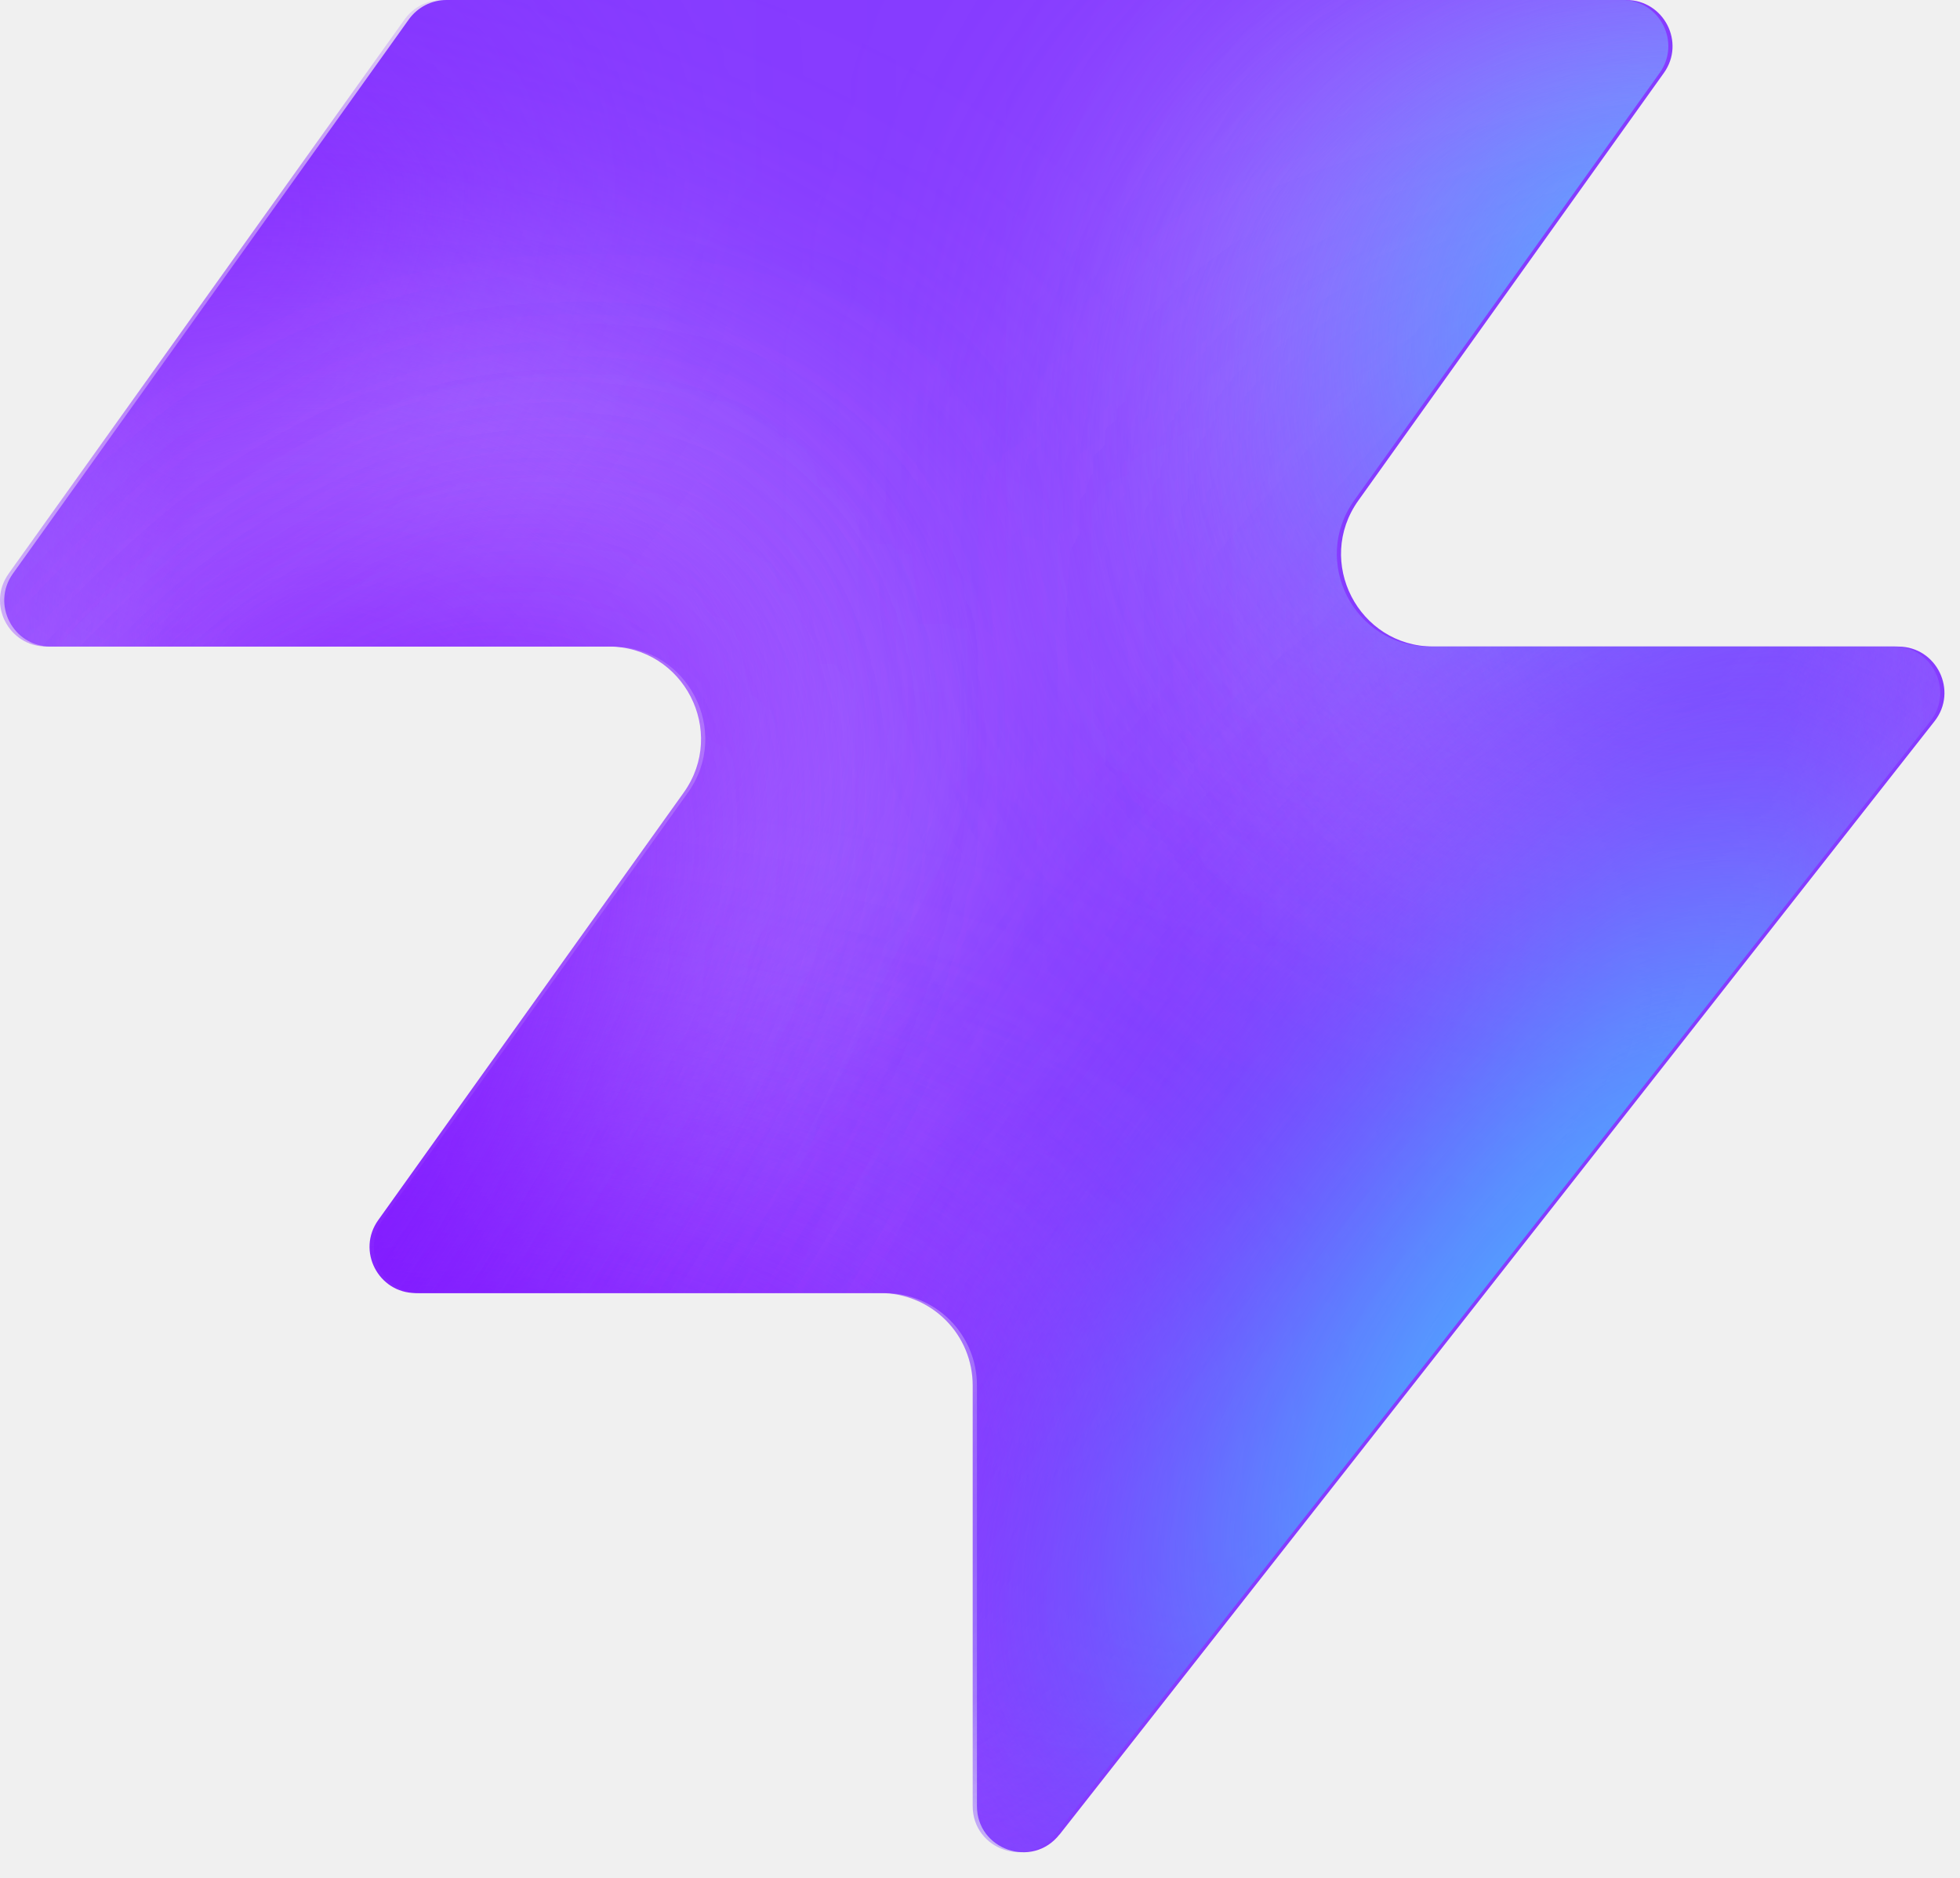
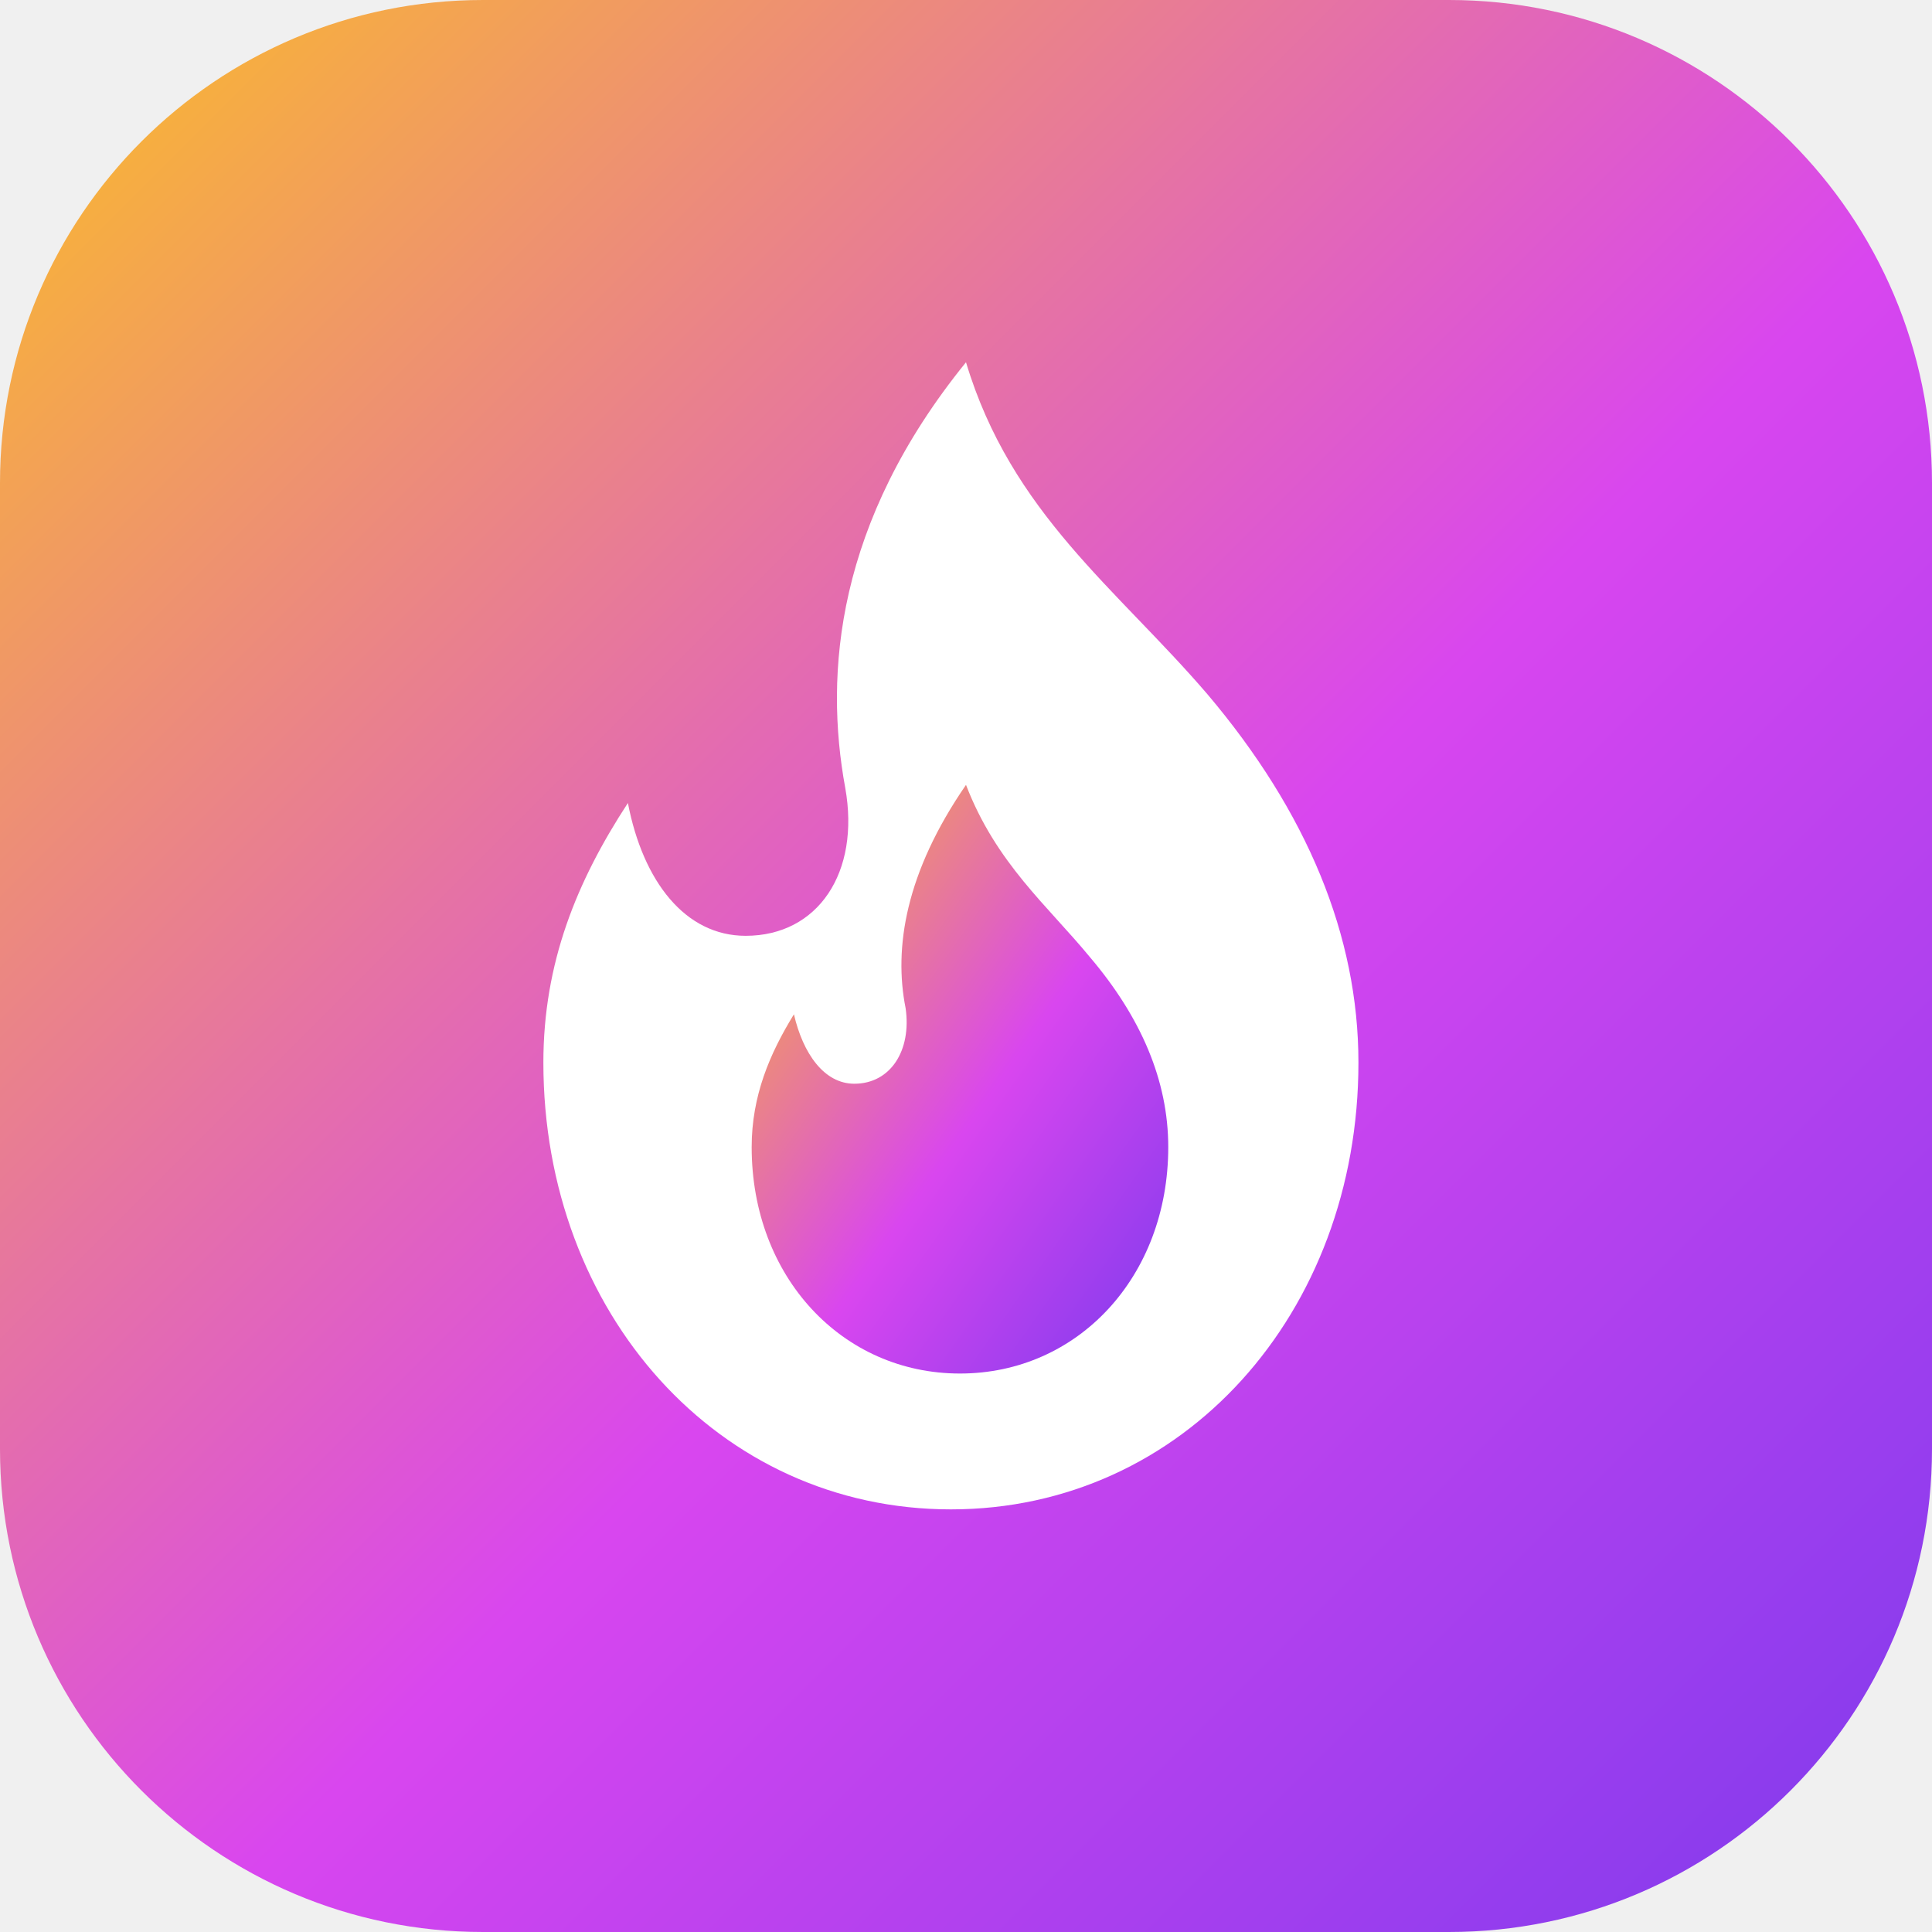
- <svg xmlns="http://www.w3.org/2000/svg" width="48" height="46" fill="none" viewBox="0 0 48 46">
-   <path fill="#863bff" d="M25.946 44.938c-.664.845-2.021.375-2.021-.698V33.937a2.26 2.26 0 0 0-2.262-2.262H10.287c-.92 0-1.456-1.04-.92-1.788l7.48-10.471c1.07-1.497 0-3.578-1.842-3.578H1.237c-.92 0-1.456-1.04-.92-1.788L10.013.474c.214-.297.556-.474.92-.474h28.894c.92 0 1.456 1.04.92 1.788l-7.48 10.471c-1.07 1.498 0 3.579 1.842 3.579h11.377c.943 0 1.473 1.088.89 1.83L25.947 44.94z" style="fill:#863bff;fill:color(display-p3 .525 .23 1);fill-opacity:1" />
-   <mask id="a" width="48" height="46" x="0" y="0" maskUnits="userSpaceOnUse" style="mask-type:alpha">
-     <path fill="#000" d="M25.842 44.938c-.664.844-2.021.375-2.021-.698V33.937a2.26 2.26 0 0 0-2.262-2.262H10.183c-.92 0-1.456-1.04-.92-1.788l7.48-10.471c1.07-1.498 0-3.579-1.842-3.579H1.133c-.92 0-1.456-1.04-.92-1.787L9.91.473c.214-.297.556-.474.92-.474h28.894c.92 0 1.456 1.04.92 1.788l-7.48 10.471c-1.07 1.498 0 3.578 1.842 3.578h11.377c.943 0 1.473 1.088.89 1.832L25.843 44.94z" style="fill:#000;fill-opacity:1" />
-   </mask>
-   <g mask="url(#a)">
-     <g filter="url(#b)">
-       <ellipse cx="5.508" cy="14.704" fill="#ede6ff" rx="5.508" ry="14.704" style="fill:#ede6ff;fill:color(display-p3 .927 .903 1);fill-opacity:1" transform="matrix(.00324 1 1 -.00324 -4.47 31.516)" />
-     </g>
-     <g filter="url(#c)">
-       <ellipse cx="10.399" cy="29.851" fill="#ede6ff" rx="10.399" ry="29.851" style="fill:#ede6ff;fill:color(display-p3 .927 .903 1);fill-opacity:1" transform="matrix(.00324 1 1 -.00324 -39.328 7.883)" />
-     </g>
-     <g filter="url(#d)">
-       <ellipse cx="5.508" cy="30.487" fill="#7e14ff" rx="5.508" ry="30.487" style="fill:#7e14ff;fill:color(display-p3 .492 .077 1);fill-opacity:1" transform="rotate(89.814 -25.913 -14.639)scale(1 -1)" />
-     </g>
-     <g filter="url(#e)">
-       <ellipse cx="5.508" cy="30.599" fill="#7e14ff" rx="5.508" ry="30.599" style="fill:#7e14ff;fill:color(display-p3 .492 .077 1);fill-opacity:1" transform="rotate(89.814 -32.644 -3.334)scale(1 -1)" />
-     </g>
-     <g filter="url(#f)">
-       <ellipse cx="5.508" cy="30.599" fill="#7e14ff" rx="5.508" ry="30.599" style="fill:#7e14ff;fill:color(display-p3 .492 .077 1);fill-opacity:1" transform="matrix(.00324 1 1 -.00324 -34.34 30.47)" />
-     </g>
-     <g filter="url(#g)">
-       <ellipse cx="14.072" cy="22.078" fill="#ede6ff" rx="14.072" ry="22.078" style="fill:#ede6ff;fill:color(display-p3 .927 .903 1);fill-opacity:1" transform="rotate(93.35 24.506 48.493)scale(-1 1)" />
-     </g>
-     <g filter="url(#h)">
-       <ellipse cx="3.47" cy="21.501" fill="#7e14ff" rx="3.47" ry="21.501" style="fill:#7e14ff;fill:color(display-p3 .492 .077 1);fill-opacity:1" transform="rotate(89.009 28.708 47.59)scale(-1 1)" />
-     </g>
-     <g filter="url(#i)">
-       <ellipse cx="3.47" cy="21.501" fill="#7e14ff" rx="3.47" ry="21.501" style="fill:#7e14ff;fill:color(display-p3 .492 .077 1);fill-opacity:1" transform="rotate(89.009 28.708 47.59)scale(-1 1)" />
-     </g>
-     <g filter="url(#j)">
-       <ellipse cx=".387" cy="8.972" fill="#7e14ff" rx="4.407" ry="29.108" style="fill:#7e14ff;fill:color(display-p3 .492 .077 1);fill-opacity:1" transform="rotate(39.51 .387 8.972)" />
-     </g>
-     <g filter="url(#k)">
-       <ellipse cx="47.523" cy="-6.092" fill="#7e14ff" rx="4.407" ry="29.108" style="fill:#7e14ff;fill:color(display-p3 .492 .077 1);fill-opacity:1" transform="rotate(37.892 47.523 -6.092)" />
-     </g>
-     <g filter="url(#l)">
-       <ellipse cx="41.412" cy="6.333" fill="#47bfff" rx="5.971" ry="9.665" style="fill:#47bfff;fill:color(display-p3 .28 .748 1);fill-opacity:1" transform="rotate(37.892 41.412 6.333)" />
-     </g>
-     <g filter="url(#m)">
-       <ellipse cx="-1.879" cy="38.332" fill="#7e14ff" rx="4.407" ry="29.108" style="fill:#7e14ff;fill:color(display-p3 .492 .077 1);fill-opacity:1" transform="rotate(37.892 -1.88 38.332)" />
-     </g>
-     <g filter="url(#n)">
-       <ellipse cx="-1.879" cy="38.332" fill="#7e14ff" rx="4.407" ry="29.108" style="fill:#7e14ff;fill:color(display-p3 .492 .077 1);fill-opacity:1" transform="rotate(37.892 -1.88 38.332)" />
-     </g>
-     <g filter="url(#o)">
-       <ellipse cx="35.651" cy="29.907" fill="#7e14ff" rx="4.407" ry="29.108" style="fill:#7e14ff;fill:color(display-p3 .492 .077 1);fill-opacity:1" transform="rotate(37.892 35.651 29.907)" />
-     </g>
-     <g filter="url(#p)">
-       <ellipse cx="38.418" cy="32.4" fill="#47bfff" rx="5.971" ry="15.297" style="fill:#47bfff;fill:color(display-p3 .28 .748 1);fill-opacity:1" transform="rotate(37.892 38.418 32.4)" />
-     </g>
-   </g>
+ <svg xmlns="http://www.w3.org/2000/svg" width="64" height="64" viewBox="0 0 64 64">
  <defs>
-     <filter id="b" width="60.045" height="41.654" x="-19.77" y="16.149" color-interpolation-filters="sRGB" filterUnits="userSpaceOnUse">
-       <feFlood flood-opacity="0" result="BackgroundImageFix" />
-       <feBlend in="SourceGraphic" in2="BackgroundImageFix" result="shape" />
-       <feGaussianBlur result="effect1_foregroundBlur_2002_17158" stdDeviation="7.659" />
-     </filter>
-     <filter id="c" width="90.34" height="51.437" x="-54.613" y="-7.533" color-interpolation-filters="sRGB" filterUnits="userSpaceOnUse">
-       <feFlood flood-opacity="0" result="BackgroundImageFix" />
-       <feBlend in="SourceGraphic" in2="BackgroundImageFix" result="shape" />
-       <feGaussianBlur result="effect1_foregroundBlur_2002_17158" stdDeviation="7.659" />
-     </filter>
-     <filter id="d" width="79.355" height="29.4" x="-49.64" y="2.03" color-interpolation-filters="sRGB" filterUnits="userSpaceOnUse">
-       <feFlood flood-opacity="0" result="BackgroundImageFix" />
-       <feBlend in="SourceGraphic" in2="BackgroundImageFix" result="shape" />
-       <feGaussianBlur result="effect1_foregroundBlur_2002_17158" stdDeviation="4.596" />
-     </filter>
-     <filter id="e" width="79.579" height="29.4" x="-45.045" y="20.029" color-interpolation-filters="sRGB" filterUnits="userSpaceOnUse">
-       <feFlood flood-opacity="0" result="BackgroundImageFix" />
-       <feBlend in="SourceGraphic" in2="BackgroundImageFix" result="shape" />
-       <feGaussianBlur result="effect1_foregroundBlur_2002_17158" stdDeviation="4.596" />
-     </filter>
-     <filter id="f" width="79.579" height="29.4" x="-43.513" y="21.178" color-interpolation-filters="sRGB" filterUnits="userSpaceOnUse">
-       <feFlood flood-opacity="0" result="BackgroundImageFix" />
-       <feBlend in="SourceGraphic" in2="BackgroundImageFix" result="shape" />
-       <feGaussianBlur result="effect1_foregroundBlur_2002_17158" stdDeviation="4.596" />
-     </filter>
-     <filter id="g" width="74.749" height="58.852" x="15.756" y="-17.901" color-interpolation-filters="sRGB" filterUnits="userSpaceOnUse">
-       <feFlood flood-opacity="0" result="BackgroundImageFix" />
-       <feBlend in="SourceGraphic" in2="BackgroundImageFix" result="shape" />
-       <feGaussianBlur result="effect1_foregroundBlur_2002_17158" stdDeviation="7.659" />
-     </filter>
-     <filter id="h" width="61.377" height="25.362" x="23.548" y="2.284" color-interpolation-filters="sRGB" filterUnits="userSpaceOnUse">
-       <feFlood flood-opacity="0" result="BackgroundImageFix" />
-       <feBlend in="SourceGraphic" in2="BackgroundImageFix" result="shape" />
-       <feGaussianBlur result="effect1_foregroundBlur_2002_17158" stdDeviation="4.596" />
-     </filter>
-     <filter id="i" width="61.377" height="25.362" x="23.548" y="2.284" color-interpolation-filters="sRGB" filterUnits="userSpaceOnUse">
-       <feFlood flood-opacity="0" result="BackgroundImageFix" />
-       <feBlend in="SourceGraphic" in2="BackgroundImageFix" result="shape" />
-       <feGaussianBlur result="effect1_foregroundBlur_2002_17158" stdDeviation="4.596" />
-     </filter>
-     <filter id="j" width="56.045" height="63.649" x="-27.636" y="-22.853" color-interpolation-filters="sRGB" filterUnits="userSpaceOnUse">
-       <feFlood flood-opacity="0" result="BackgroundImageFix" />
-       <feBlend in="SourceGraphic" in2="BackgroundImageFix" result="shape" />
-       <feGaussianBlur result="effect1_foregroundBlur_2002_17158" stdDeviation="4.596" />
-     </filter>
-     <filter id="k" width="54.814" height="64.646" x="20.116" y="-38.415" color-interpolation-filters="sRGB" filterUnits="userSpaceOnUse">
-       <feFlood flood-opacity="0" result="BackgroundImageFix" />
-       <feBlend in="SourceGraphic" in2="BackgroundImageFix" result="shape" />
-       <feGaussianBlur result="effect1_foregroundBlur_2002_17158" stdDeviation="4.596" />
-     </filter>
-     <filter id="l" width="33.541" height="35.313" x="24.641" y="-11.323" color-interpolation-filters="sRGB" filterUnits="userSpaceOnUse">
-       <feFlood flood-opacity="0" result="BackgroundImageFix" />
-       <feBlend in="SourceGraphic" in2="BackgroundImageFix" result="shape" />
-       <feGaussianBlur result="effect1_foregroundBlur_2002_17158" stdDeviation="4.596" />
-     </filter>
-     <filter id="m" width="54.814" height="64.646" x="-29.286" y="6.009" color-interpolation-filters="sRGB" filterUnits="userSpaceOnUse">
-       <feFlood flood-opacity="0" result="BackgroundImageFix" />
-       <feBlend in="SourceGraphic" in2="BackgroundImageFix" result="shape" />
-       <feGaussianBlur result="effect1_foregroundBlur_2002_17158" stdDeviation="4.596" />
-     </filter>
-     <filter id="n" width="54.814" height="64.646" x="-29.286" y="6.009" color-interpolation-filters="sRGB" filterUnits="userSpaceOnUse">
-       <feFlood flood-opacity="0" result="BackgroundImageFix" />
-       <feBlend in="SourceGraphic" in2="BackgroundImageFix" result="shape" />
-       <feGaussianBlur result="effect1_foregroundBlur_2002_17158" stdDeviation="4.596" />
-     </filter>
-     <filter id="o" width="54.814" height="64.646" x="8.244" y="-2.416" color-interpolation-filters="sRGB" filterUnits="userSpaceOnUse">
-       <feFlood flood-opacity="0" result="BackgroundImageFix" />
-       <feBlend in="SourceGraphic" in2="BackgroundImageFix" result="shape" />
-       <feGaussianBlur result="effect1_foregroundBlur_2002_17158" stdDeviation="4.596" />
-     </filter>
-     <filter id="p" width="39.409" height="43.623" x="18.713" y="10.588" color-interpolation-filters="sRGB" filterUnits="userSpaceOnUse">
-       <feFlood flood-opacity="0" result="BackgroundImageFix" />
-       <feBlend in="SourceGraphic" in2="BackgroundImageFix" result="shape" />
-       <feGaussianBlur result="effect1_foregroundBlur_2002_17158" stdDeviation="4.596" />
-     </filter>
+     <linearGradient id="cf-grad" x1="0%" y1="0%" x2="100%" y2="100%">
+       <stop offset="0%" stop-color="#fbbf24" />
+       <stop offset="55%" stop-color="#d946ef" />
+       <stop offset="100%" stop-color="#7c3aed" />
+     </linearGradient>
  </defs>
+   <rect width="64" height="64" rx="16" fill="url(#cf-grad)" />
+   <path d="M32 12c1.5 5 5 7.5 8 11 3.3 3.9 5 8 5 12.2C45 43.5 39.2 50 31.5 50S18 43.5 18 35.2c0-3.3 1.1-6 2.8-8.6.5 2.6 1.9 4.4 3.9 4.4 2.4 0 3.8-2.1 3.3-4.9-.7-3.8-.3-8.8 4-14.1z" fill="#ffffff" />
+   <path d="M32 26c1 2.6 2.7 4 4.1 5.7 1.7 2 2.6 4.1 2.6 6.3 0 4.3-3 7.5-6.9 7.5s-6.9-3.2-6.9-7.5c0-1.7.6-3.1 1.4-4.4.3 1.3 1 2.3 2 2.3 1.2 0 1.9-1.1 1.7-2.5-.4-2 0-4.5 2-7.4z" fill="url(#cf-grad)" />
</svg>
